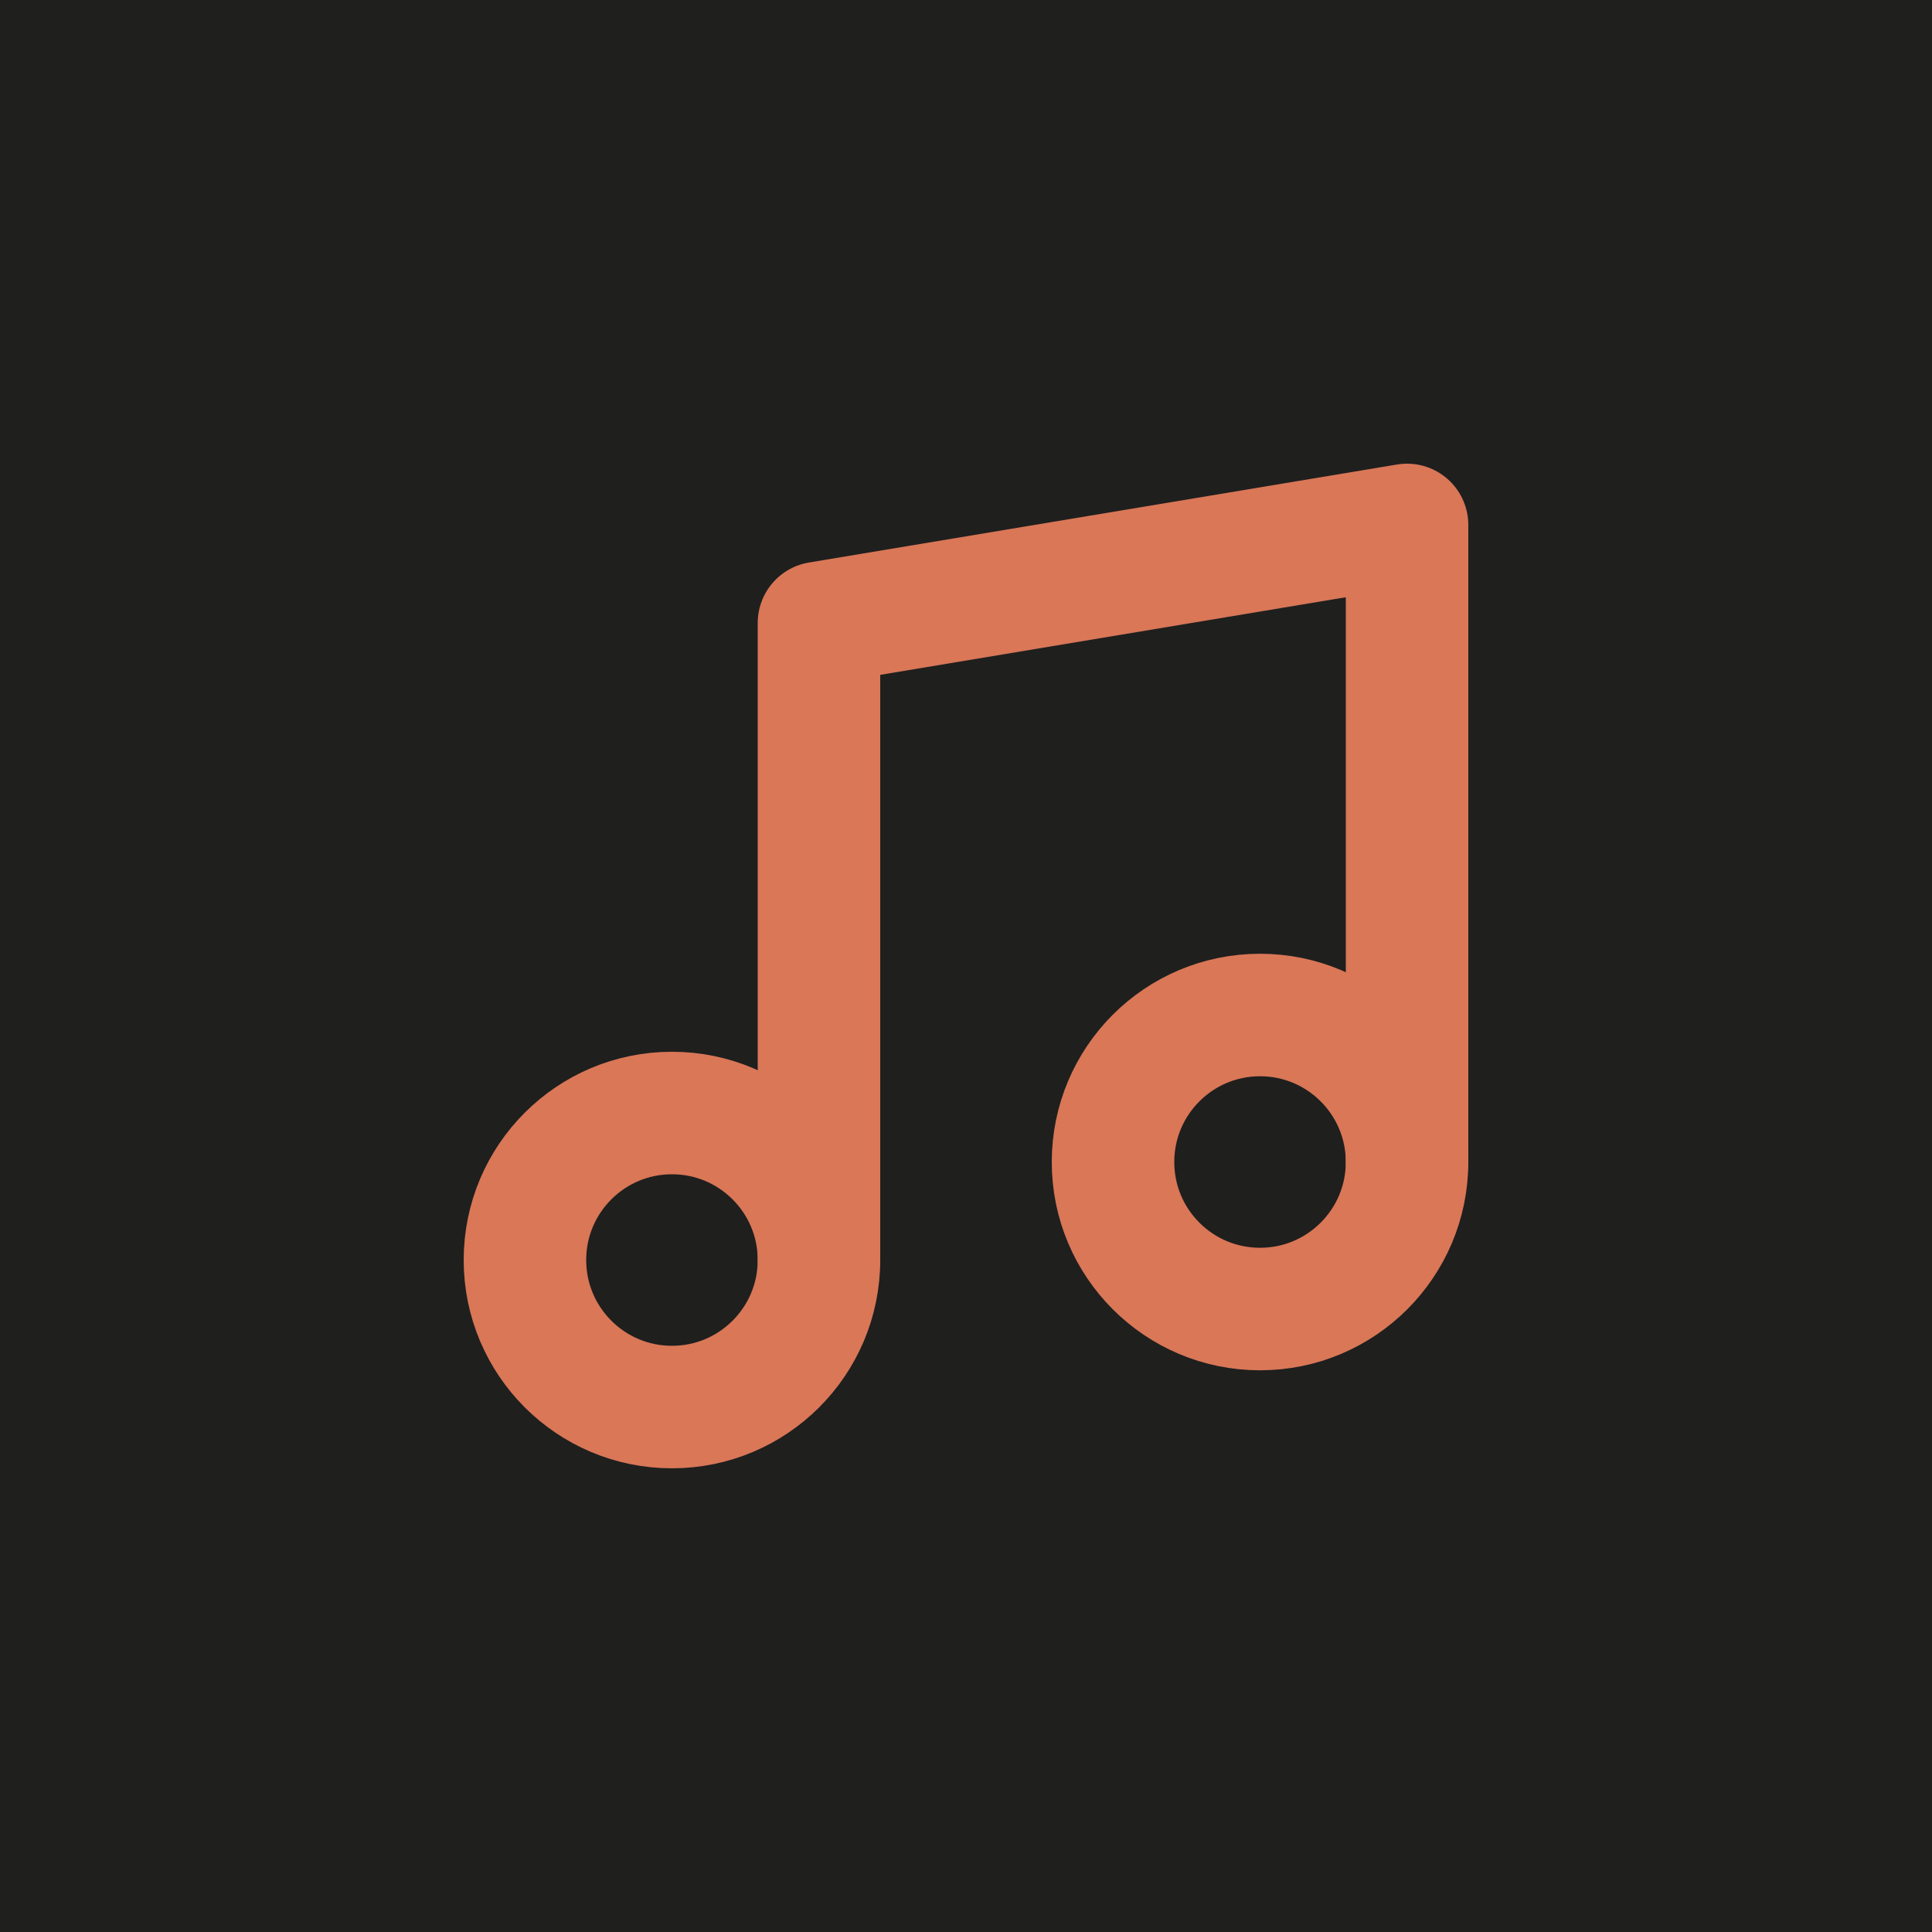
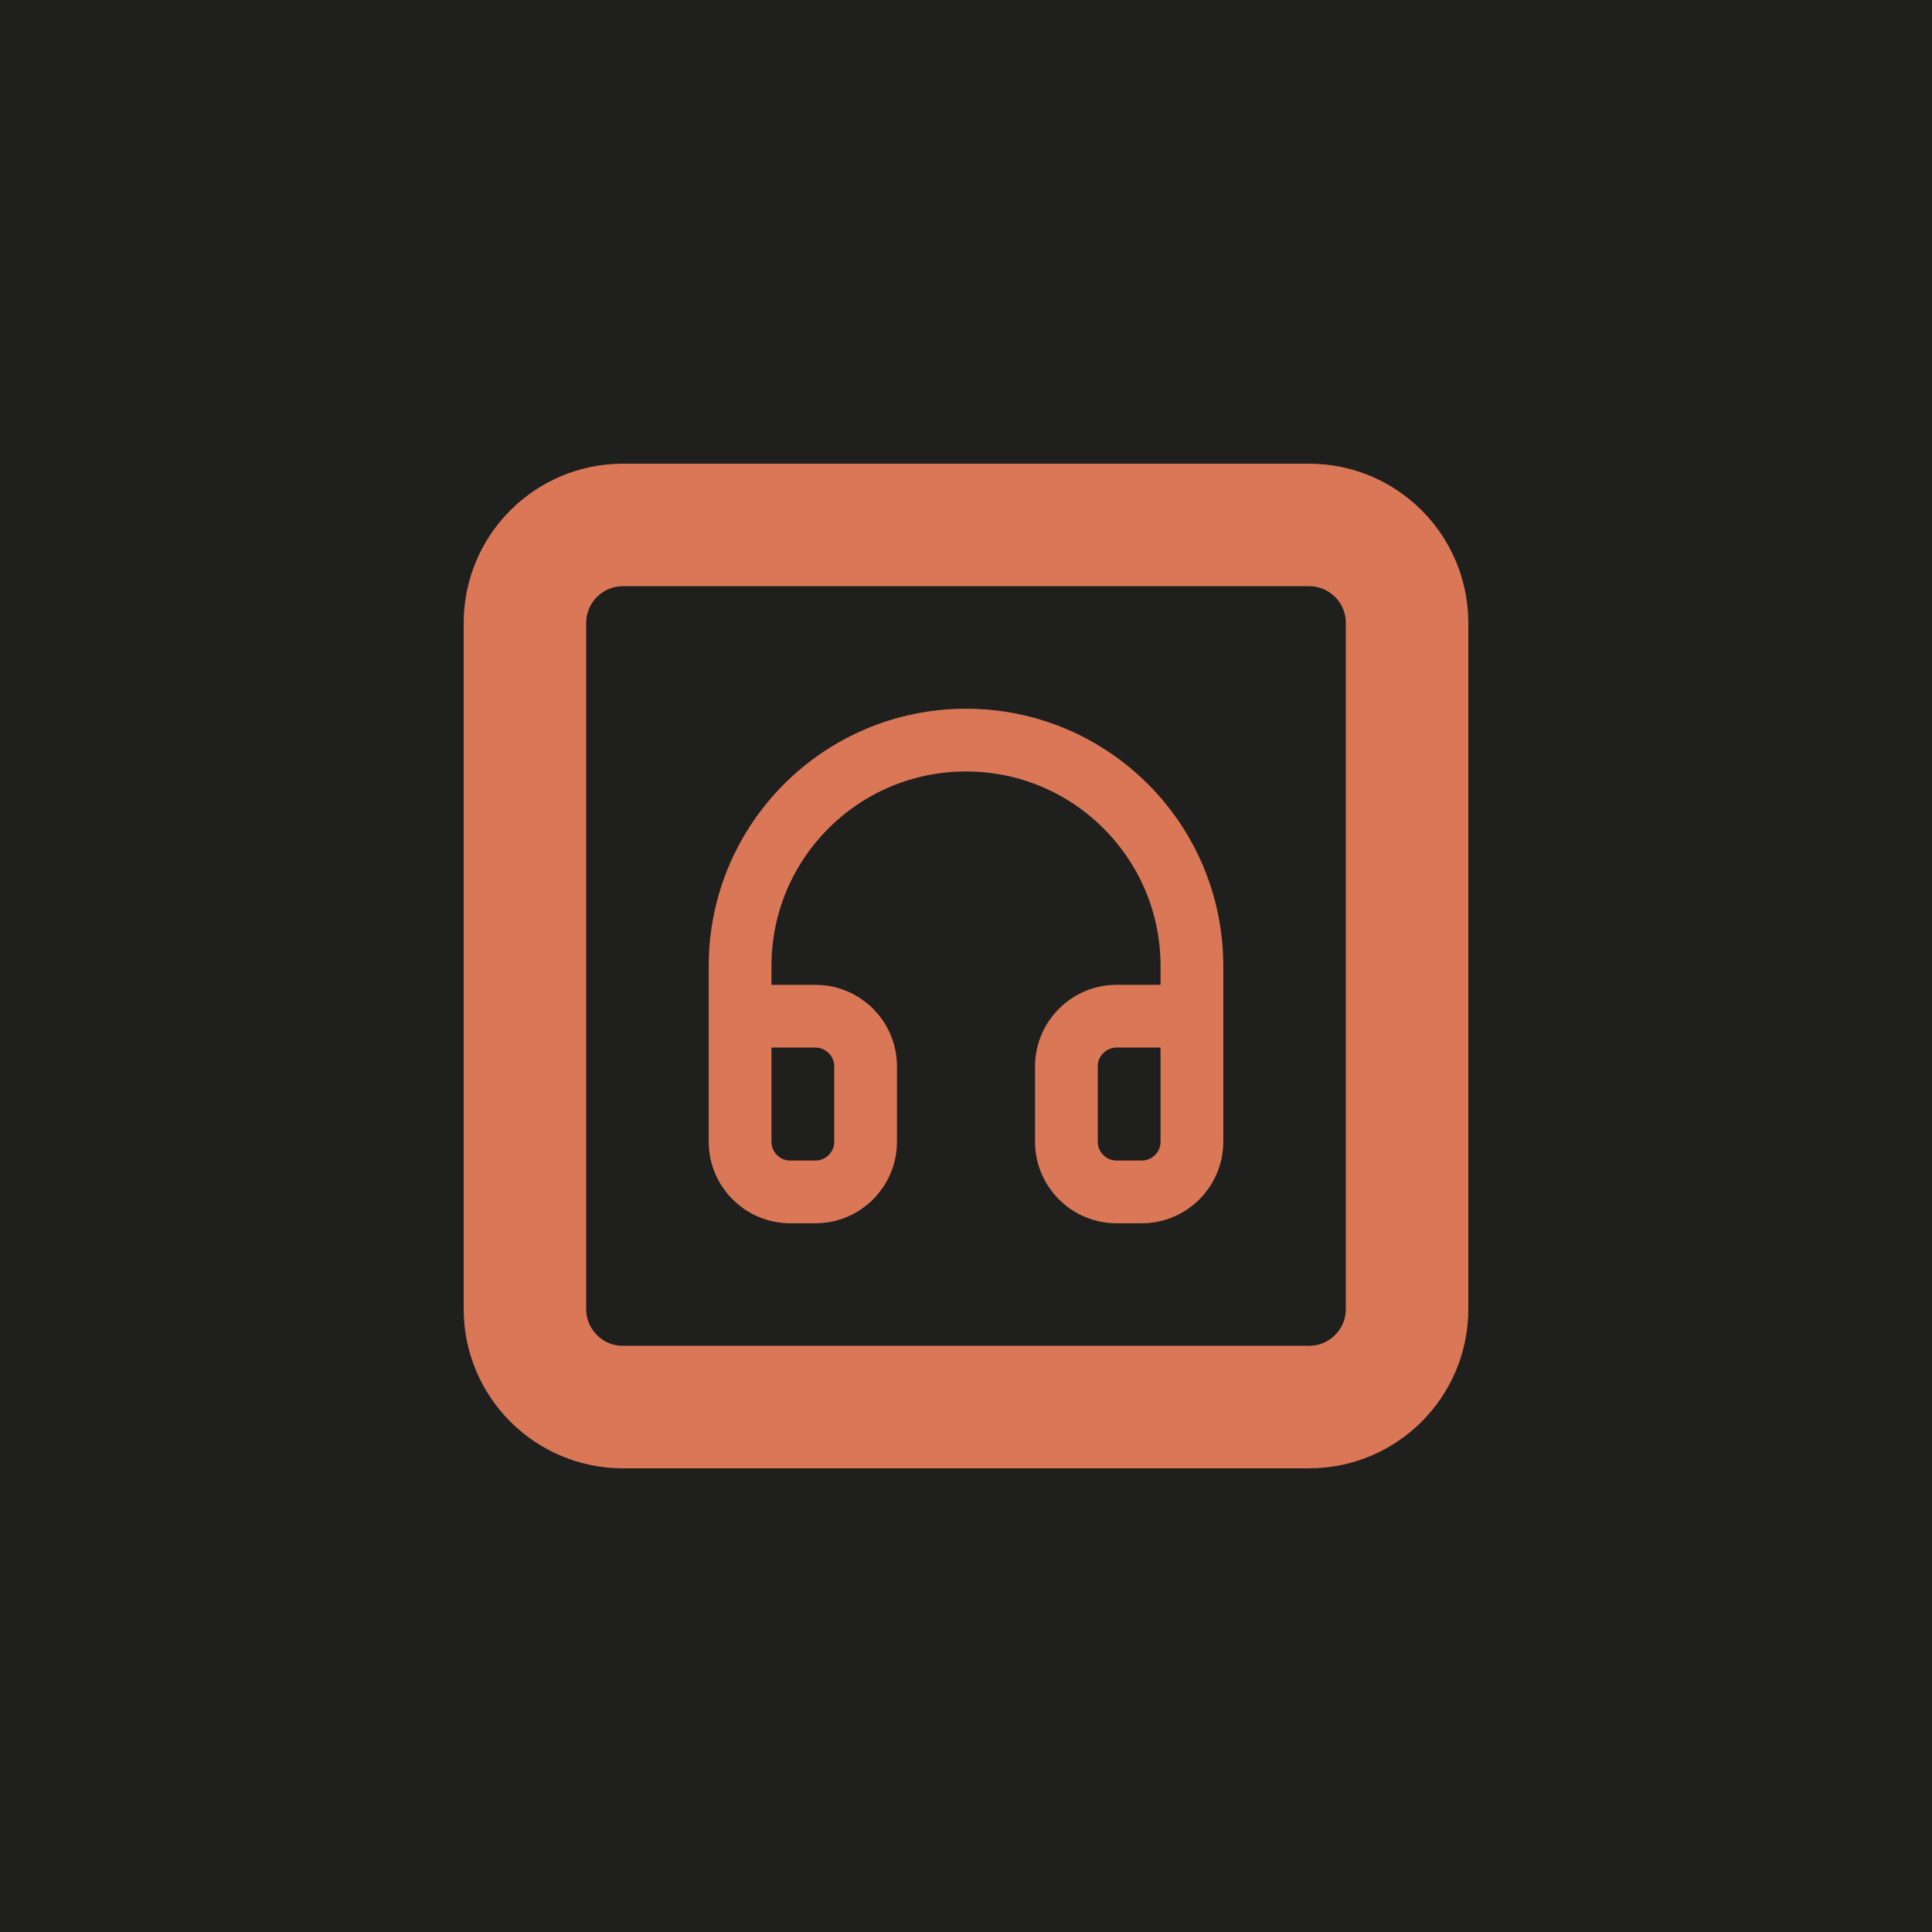
<svg xmlns="http://www.w3.org/2000/svg" viewBox="0 0 64 64" width="64" height="64">
  <rect width="64" height="64" fill="#1f1f1e" />
-   <g transform="translate(12.519 12.519) scale(1.6234)" fill="none" stroke="#d97757" stroke-width="2.5" stroke-linecap="round" stroke-linejoin="round">
-     <path d="M9 18V5l12-2v13" />
-     <circle cx="6" cy="18" r="3" />
-     <circle cx="18" cy="16" r="3" />
+   <g transform="translate(12.519 12.519) scale(1.62341)" fill="none" stroke="#d97757" stroke-width="2.5" stroke-linecap="round" stroke-linejoin="round">
+     <rect x="3" y="3" width="18" height="18" rx="2" />
+     <g transform="translate(5.8537 5.8537) scale(0.5122)">
+       <path d="M3 14h3a2 2 0 0 1 2 2v3a2 2 0 0 1-2 2H5a2 2 0 0 1-2-2v-7a9 9 0 0 1 18 0v7a2 2 0 0 1-2 2h-1a2 2 0 0 1-2-2v-3a2 2 0 0 1 2-2h3" />
+     </g>
  </g>
</svg>
